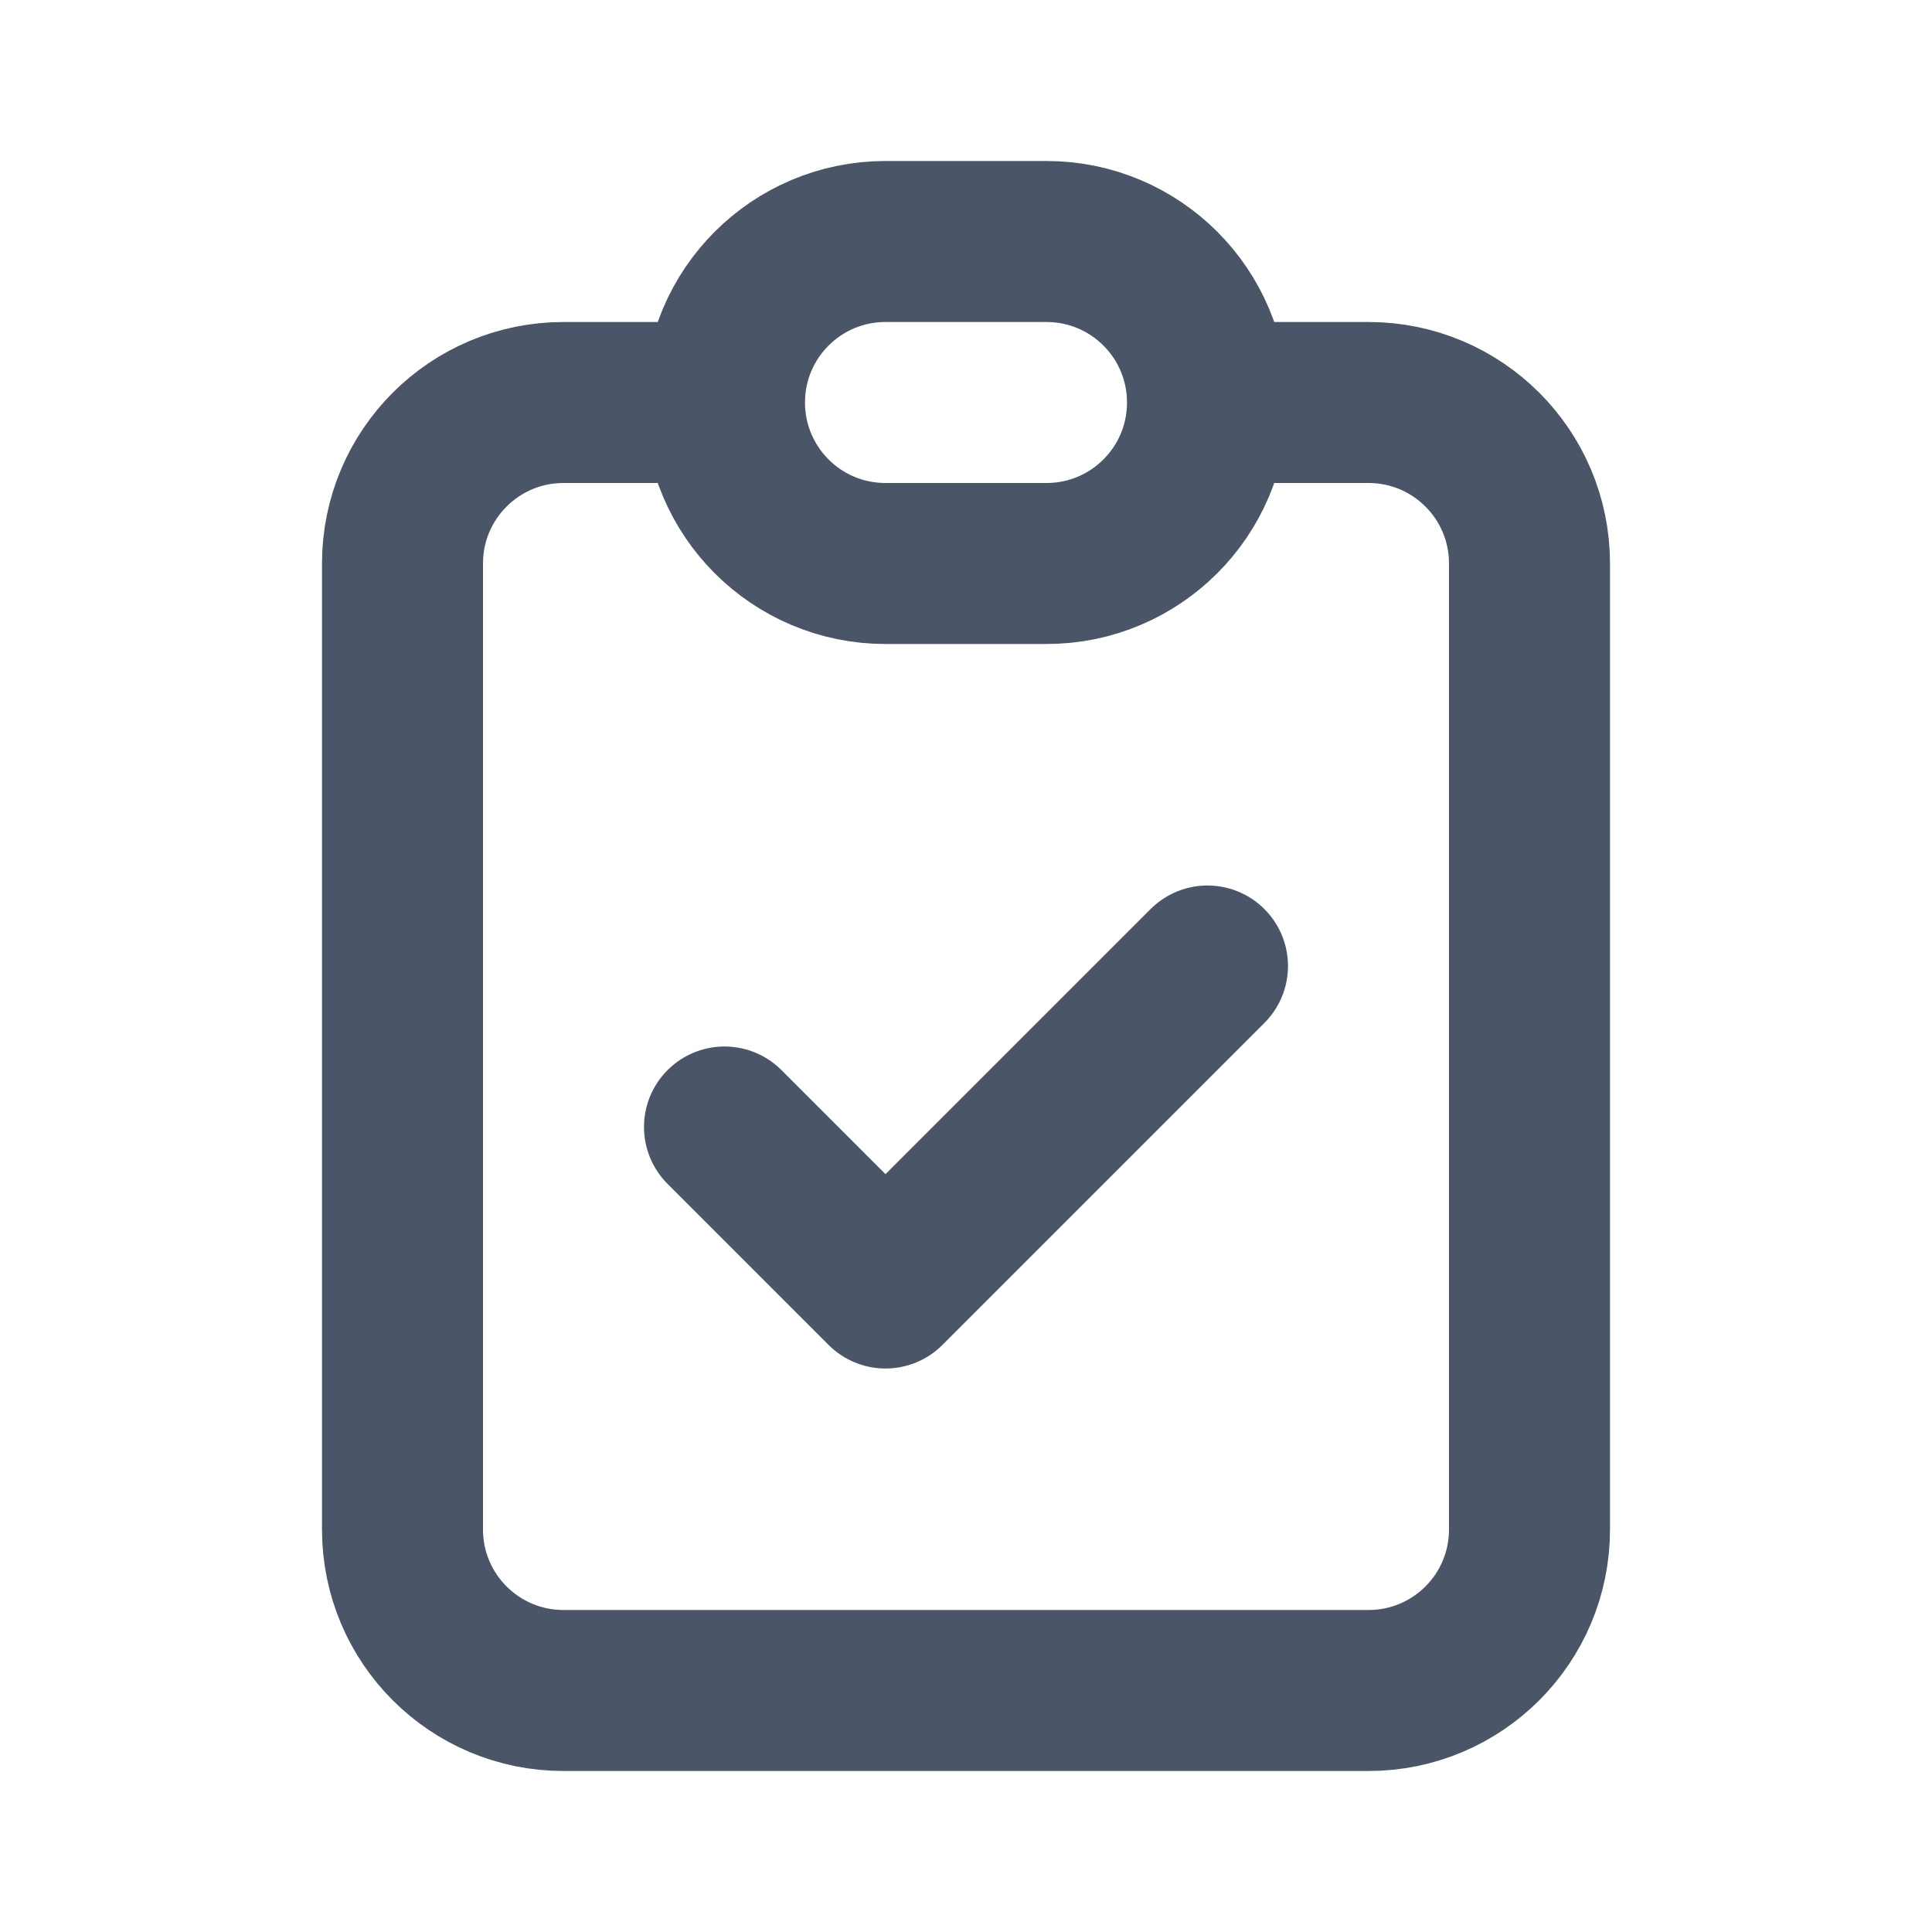
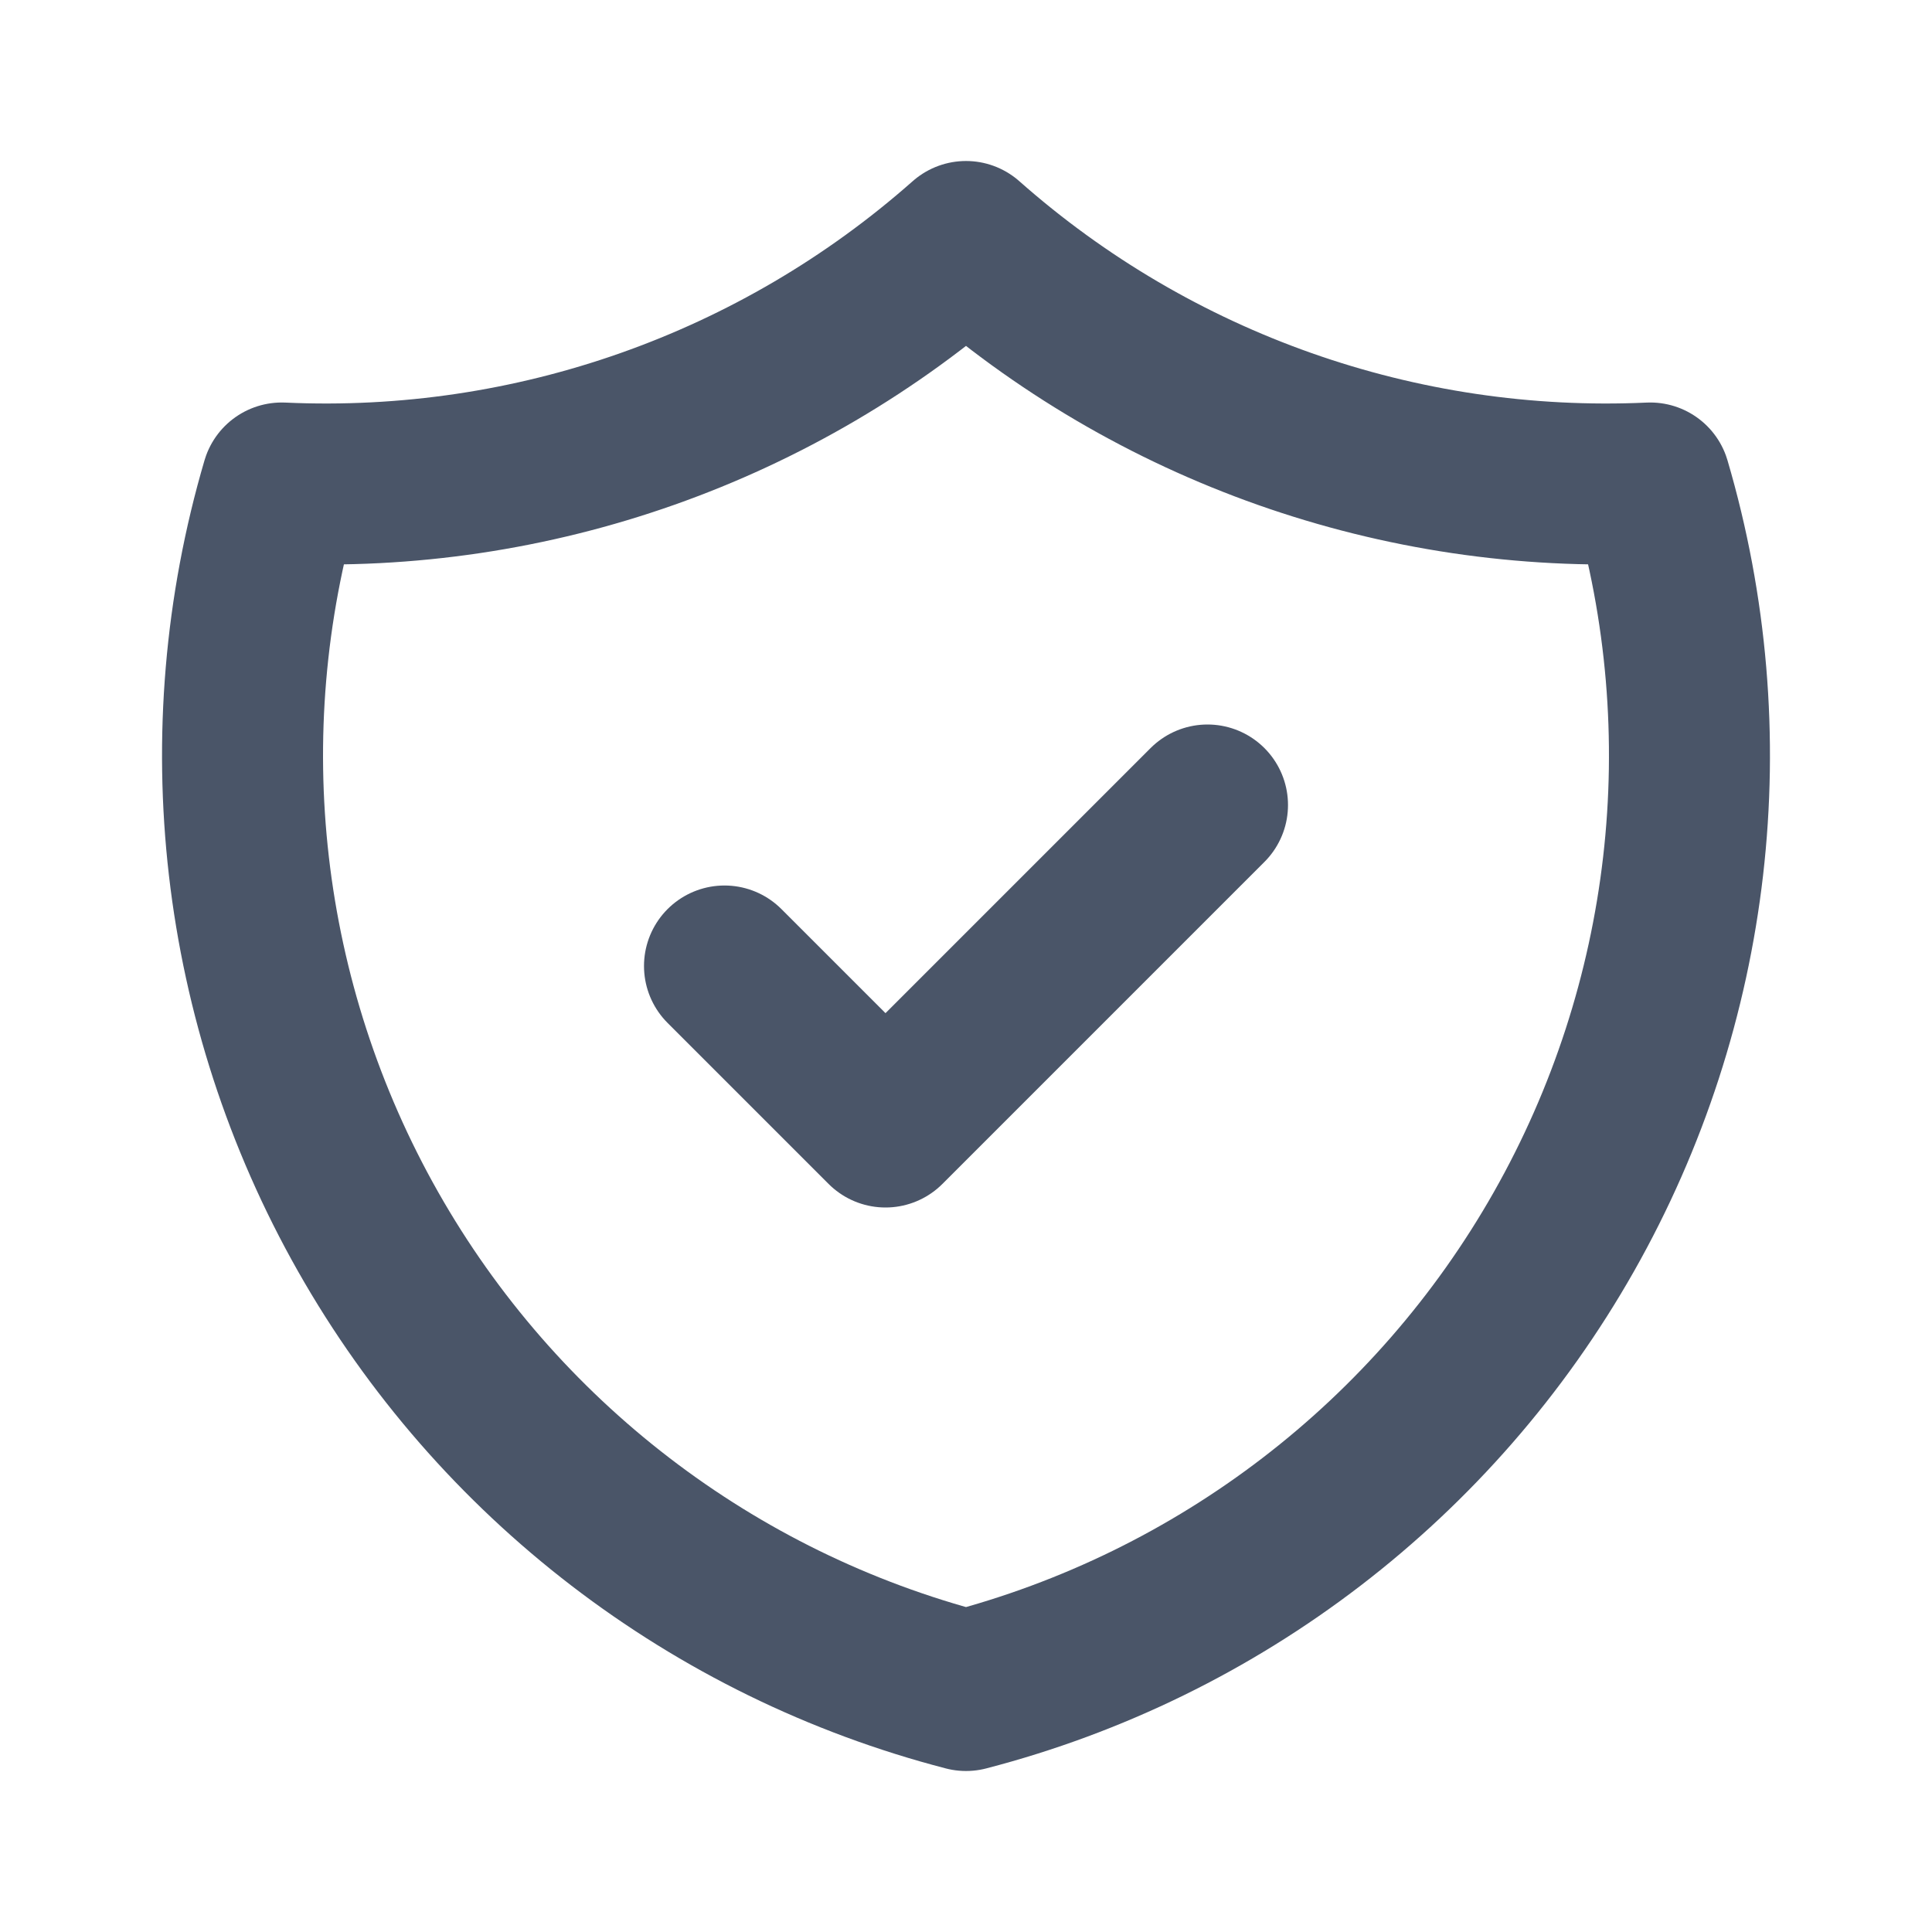
- <svg xmlns="http://www.w3.org/2000/svg" width="24" height="24" viewBox="0 0 24 24" fill="none">
-   <path d="M9 5H7C5.895 5 5 5.895 5 7V19C5 20.105 5.895 21 7 21H17C18.105 21 19 20.105 19 19V7C19 5.895 18.105 5 17 5H15M9 5C9 6.105 9.895 7 11 7H13C14.105 7 15 6.105 15 5M9 5C9 3.895 9.895 3 11 3H13C14.105 3 15 3.895 15 5M9 14L11 16L15 12" stroke="#4A5568" stroke-width="2" stroke-linecap="round" stroke-linejoin="round" />
+ <svg xmlns="http://www.w3.org/2000/svg" class="icon icon-tabler icon-tabler-shield-check" width="24" height="24" viewBox="0 0 24 24" stroke-width="2" stroke="#4A5568" fill="none" stroke-linecap="round" stroke-linejoin="round">
+   <path stroke="none" d="M0 0h24v24H0z" />
+   <path d="M9 12l2 2l4 -4" />
+   <path d="M12 3a12 12 0 0 0 8.5 3a12 12 0 0 1 -8.5 15a12 12 0 0 1 -8.5 -15a12 12 0 0 0 8.5 -3" />
</svg>
